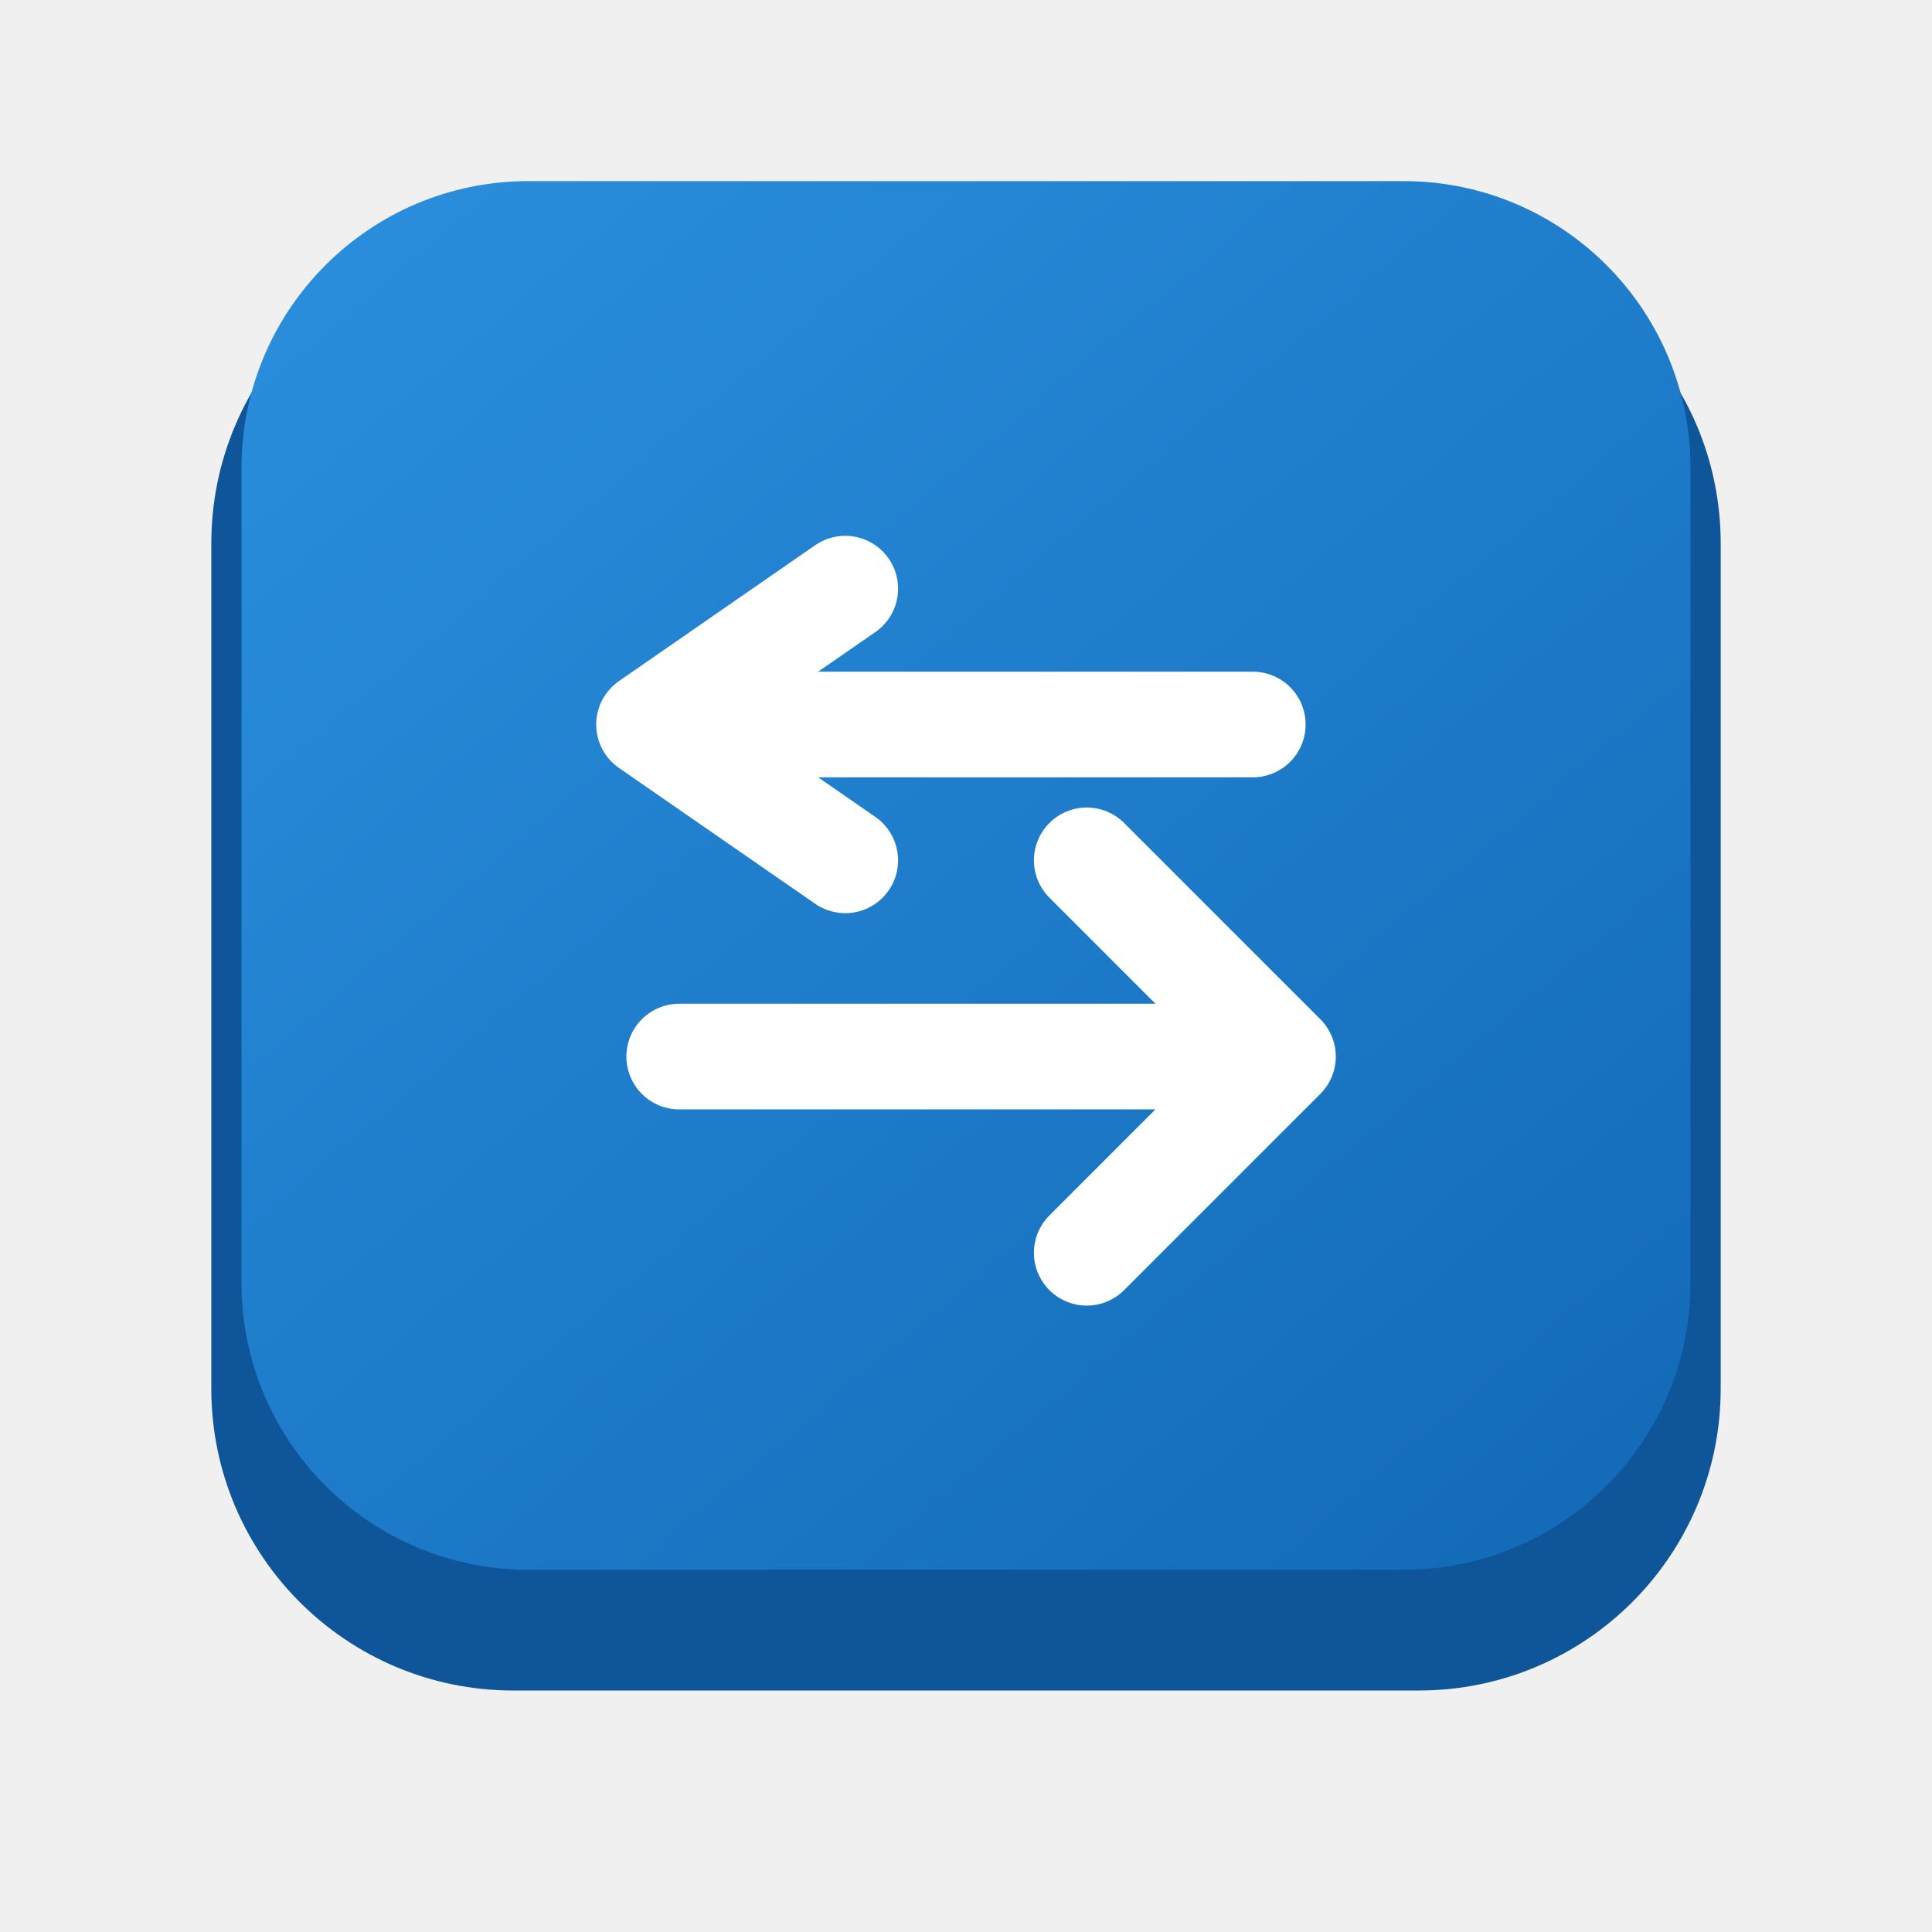
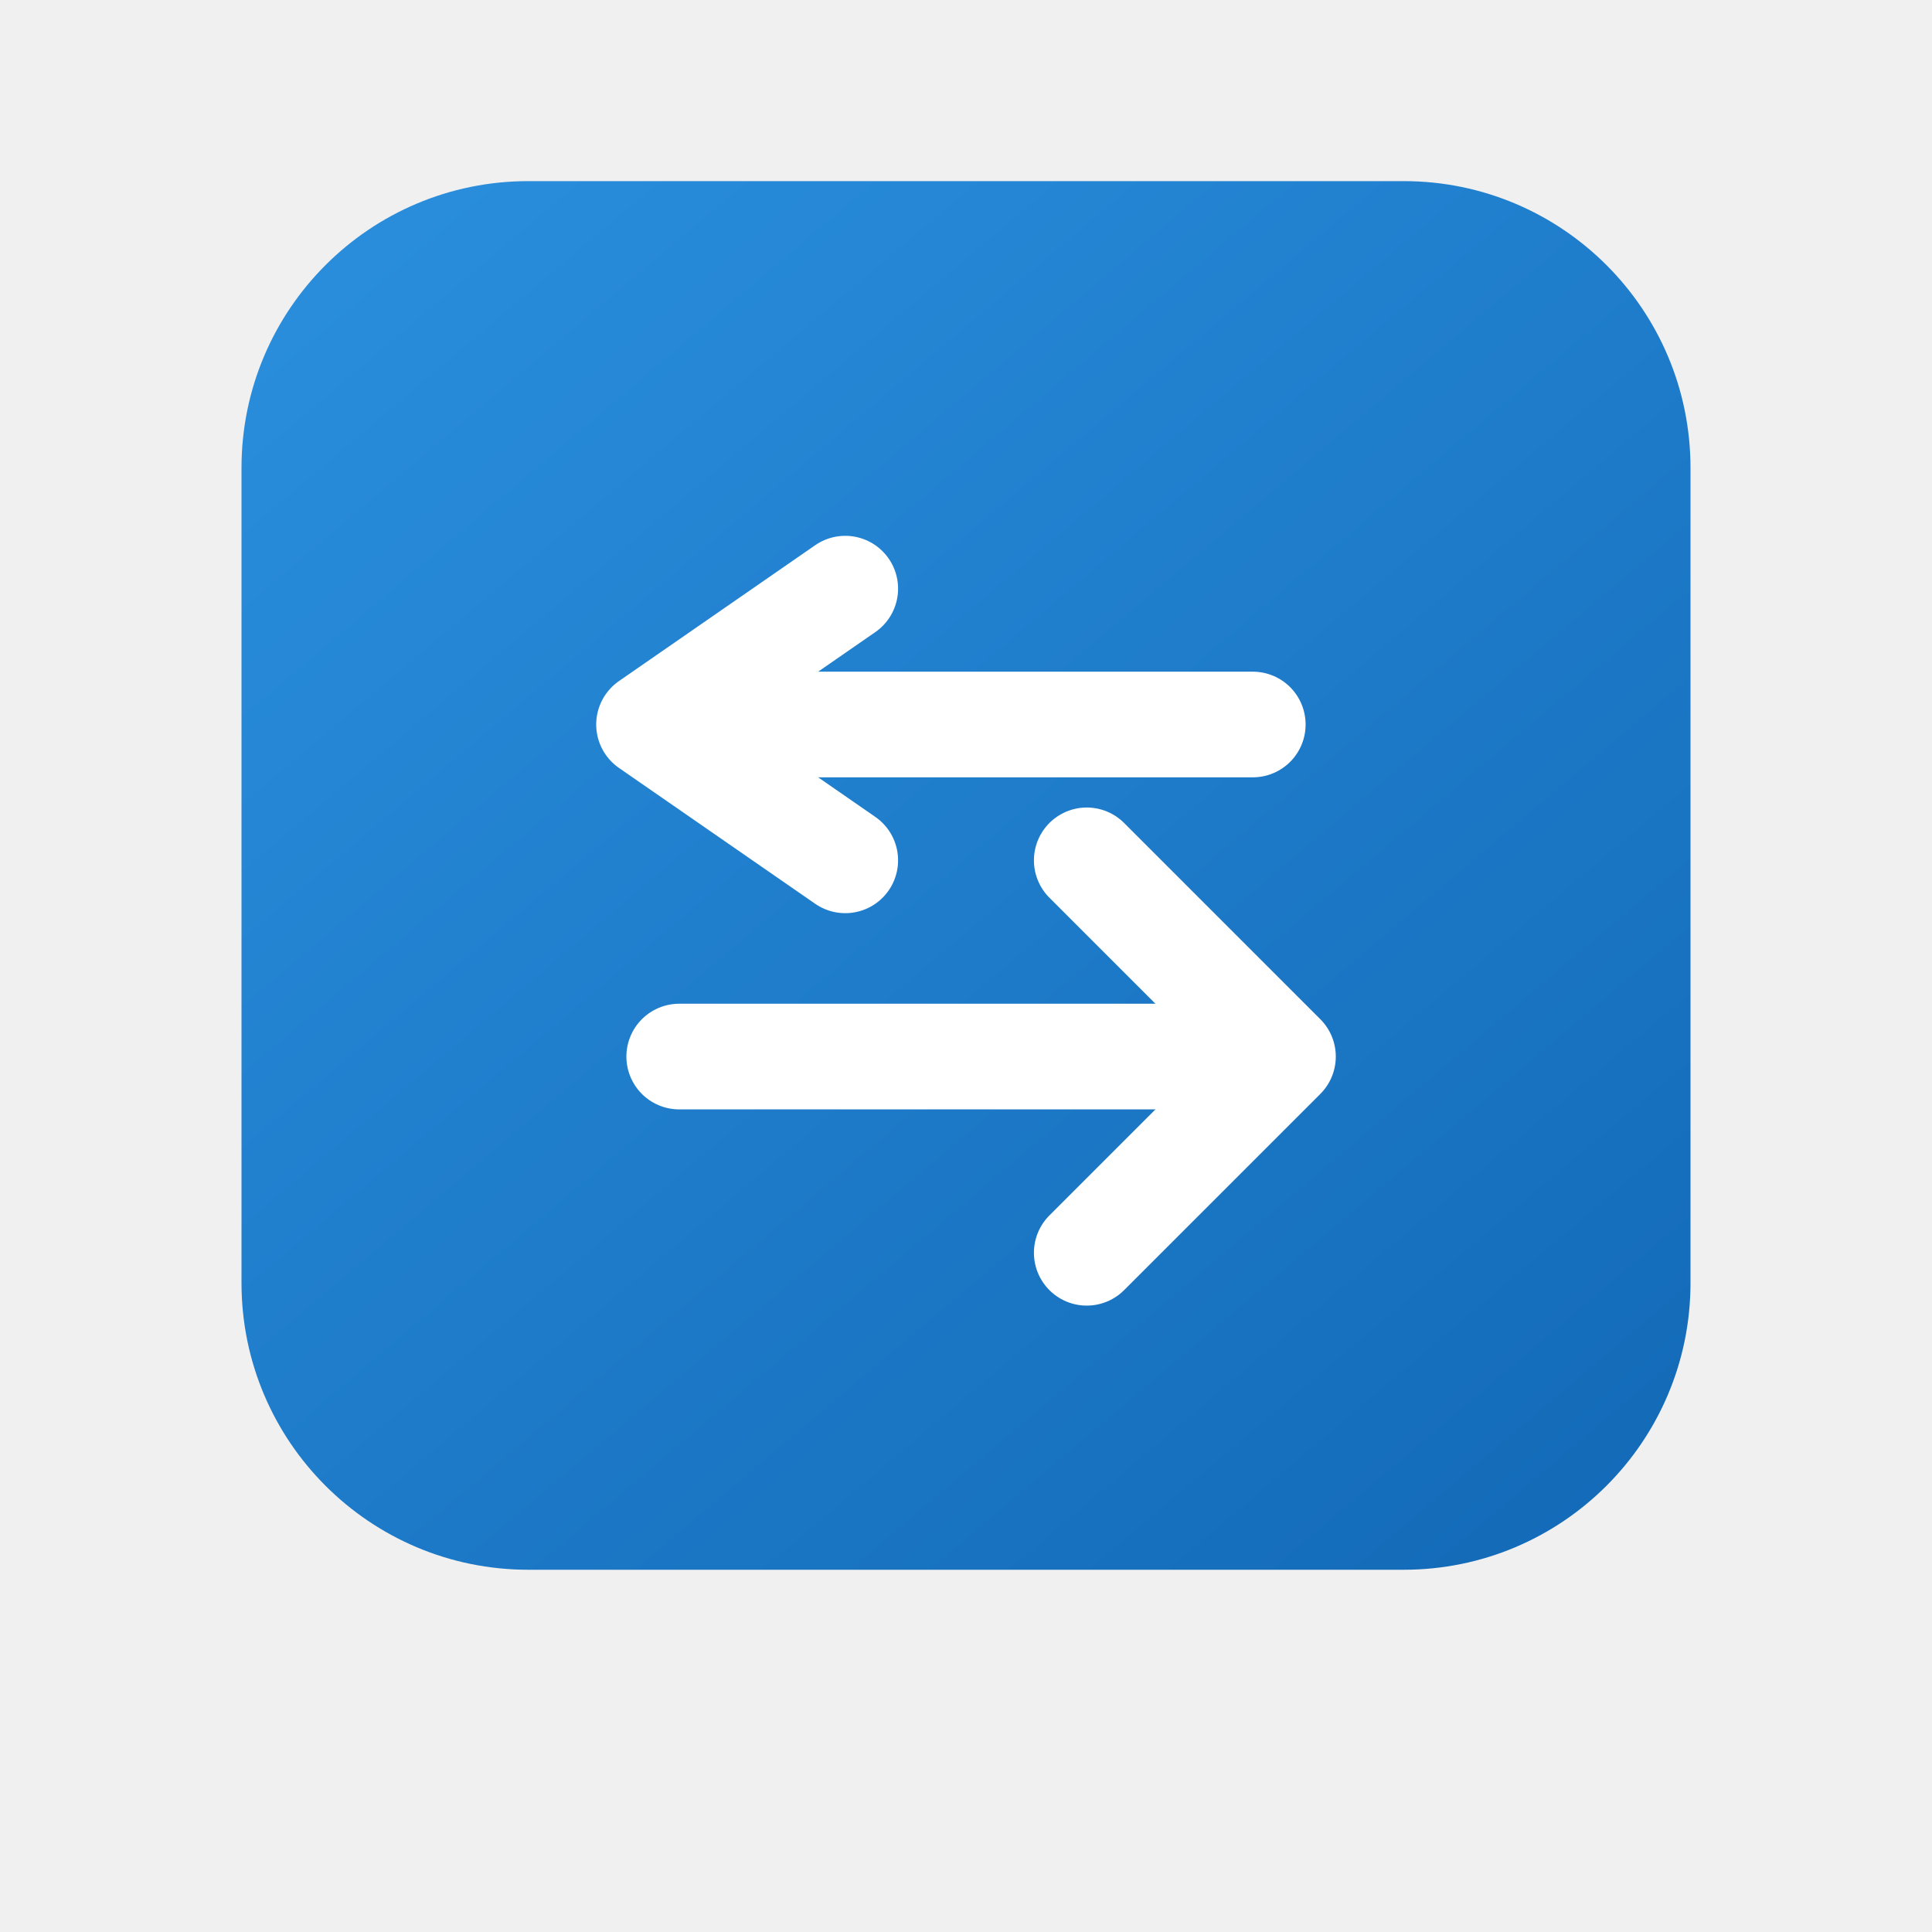
<svg xmlns="http://www.w3.org/2000/svg" width="256" height="256" viewBox="0 0 256 256" fill="none" role="img" aria-label="ReCast icon">
  <defs>
    <linearGradient id="cap" x1="40" y1="24" x2="216" y2="232" gradientUnits="userSpaceOnUse">
      <stop offset="0" stop-color="#2A8FDE" />
      <stop offset="1" stop-color="#1167B4" />
    </linearGradient>
  </defs>
-   <rect x="28" y="32" width="200" height="192" rx="40" fill="#0E5599" />
  <rect x="32" y="24" width="192" height="184" rx="38" fill="url(#cap)" />
  <g stroke="#FFFFFF" stroke-width="14" stroke-linecap="round" stroke-linejoin="round" fill="none">
    <line x1="90" y1="96" x2="166" y2="96" />
    <polyline points="112,78 86,96 112,114" />
    <line x1="90" y1="140" x2="166" y2="140" />
    <polyline points="144,114 170,140 144,166" />
  </g>
</svg>
